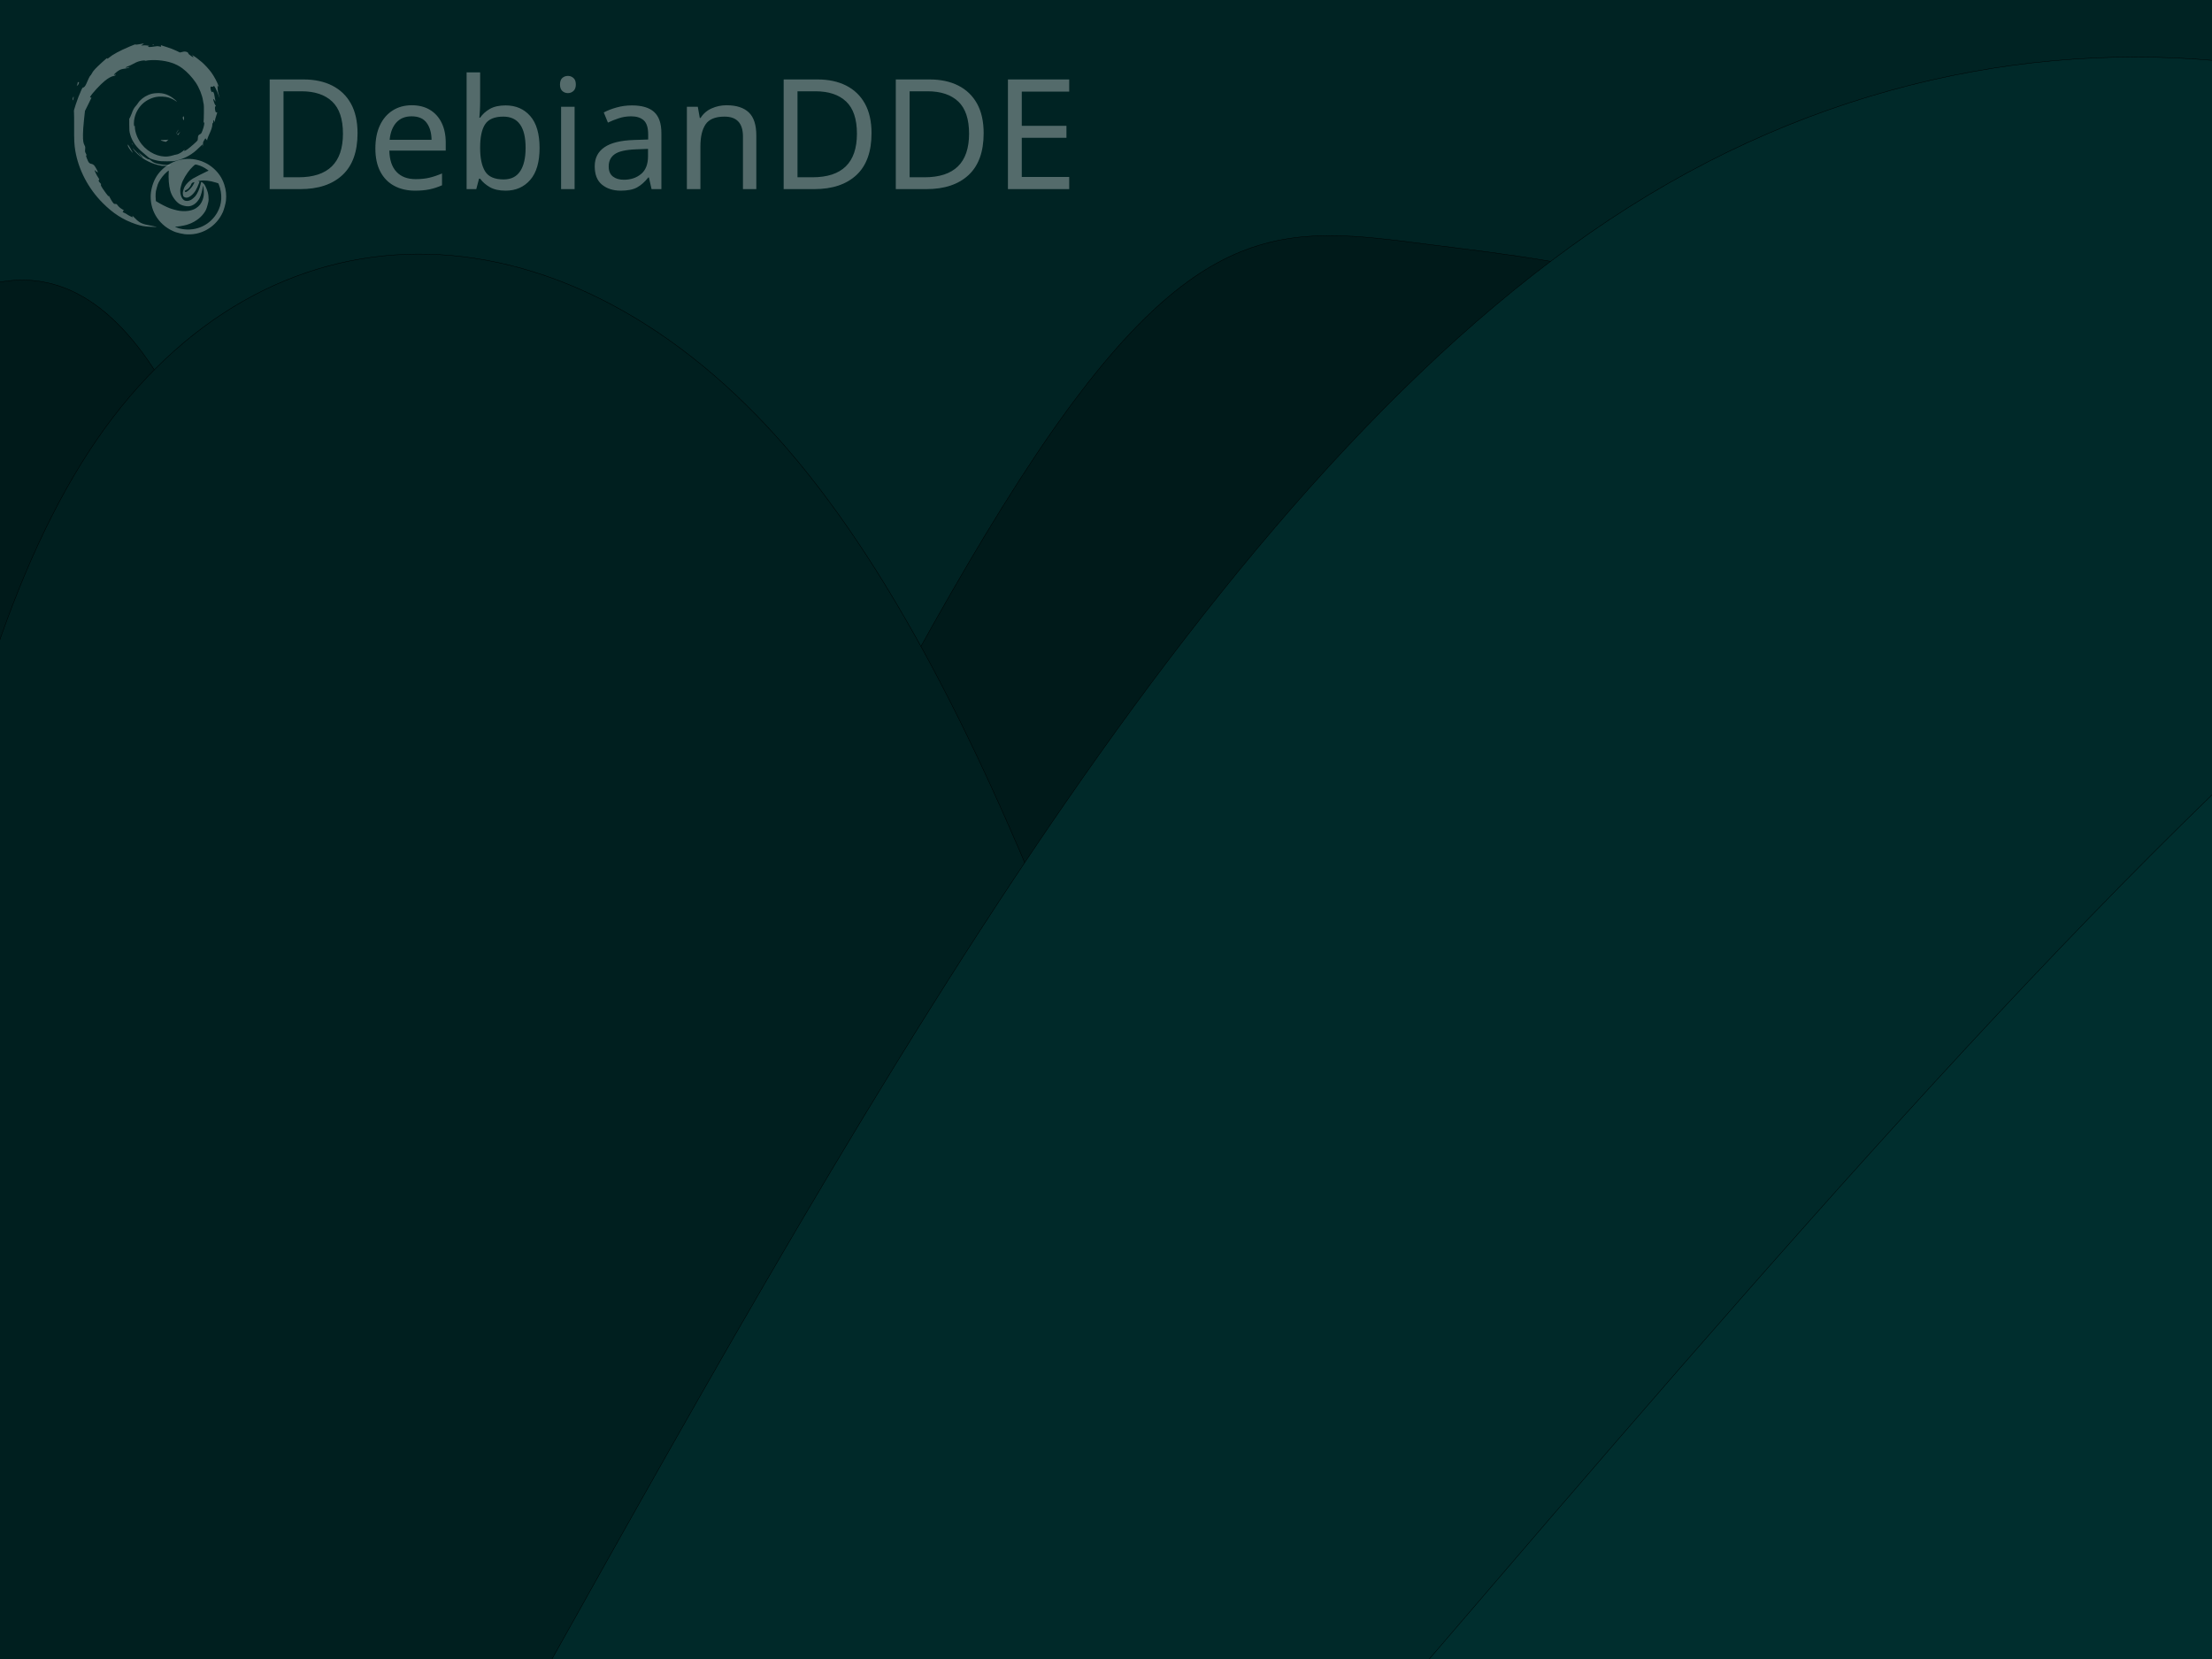
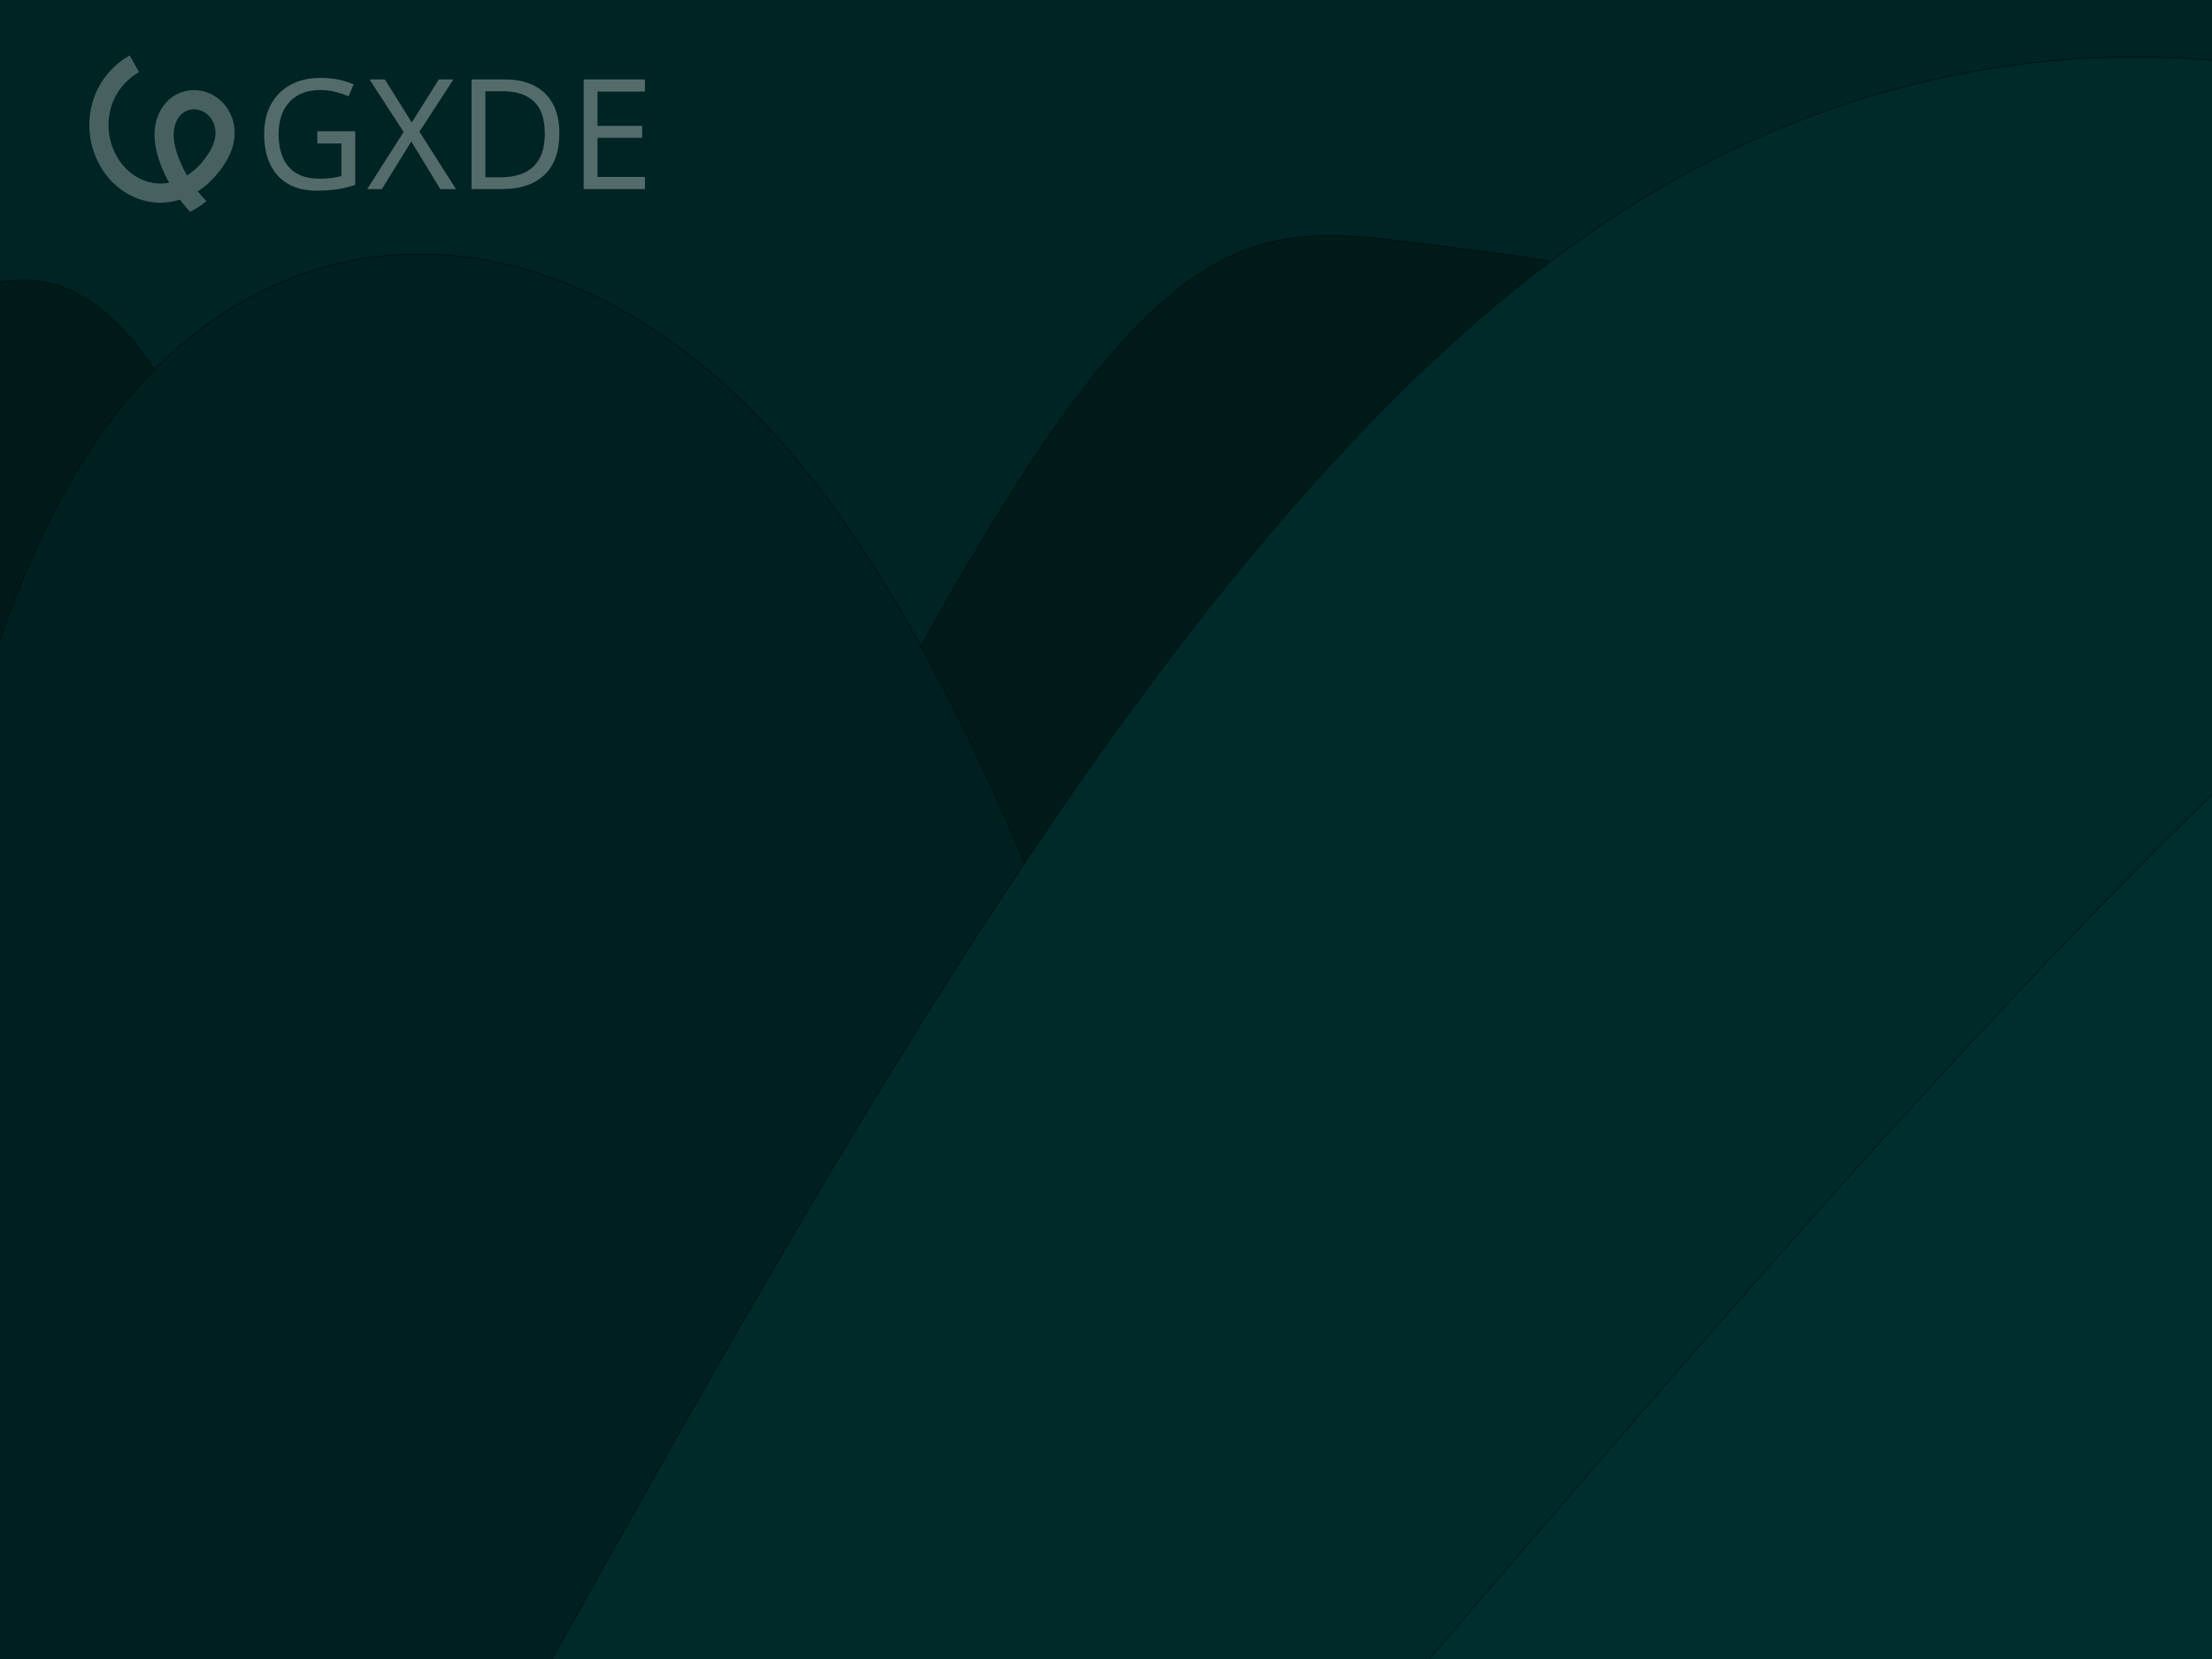
<svg xmlns="http://www.w3.org/2000/svg" width="5760" height="4320" viewBox="0 0 1524 1143" version="1.1" id="svg5">
  <defs id="defs2">
-     </defs>
+     <clipPath clipPathUnits="userSpaceOnUse" id="clipPath2496">
+       <path id="path2498" style="fill:#ff0000;fill-opacity:1;fill-rule:nonzero;stroke:none;stroke-width:0.265" d="M 18.917,11.751 V 137.859 H 87.809 c -0.007,-0.425 0.516,-1.195 0.809,-1.578 0.606,-0.792 1.326,-1.487 2.072,-2.154 -0.49,-0.463 -0.946,-1.013 -1.466,-1.398 1.573,-2.728 1.211,-2.327 3.892,-5.074 -0.165,-0.116 -0.328,-0.235 -0.491,-0.355 -0.269,0.097 -0.532,0.106 -0.769,-0.045 -0.707,-0.449 -1.092,-0.885 -1.253,-1.3 -0.027,-0.02 -0.054,-0.038 -0.081,-0.058 -0.043,-0.033 -0.02,-0.077 0.024,-0.125 -0.027,-0.113 -0.038,-0.225 -0.035,-0.335 -1.005,-0.46 -1.158,-1.865 0.054,-3.004 -2.008,1.109 -1.914,1.058 -6.22,3.39 -2.426,1.314 -3.606,1.87 -5.847,3.397 -1.294,0.882 -1.664,1.262 -2.692,2.19 -0.404,0.458 -0.595,0.738 -1.169,1.059 -0.329,0.184 -0.698,0.286 -1.046,0.432 -0.239,0.101 -0.937,0.42 -1.129,0.478 -0.345,0.104 -0.702,0.162 -1.053,0.243 -3.494,0.806 -4.266,-3.2 -0.698,-3.554 0.123,-0.012 0.25,-0.002 0.369,-0.037 0.056,-0.017 1.324,-0.552 1.324,-0.552 0.089,-0.03 0.213,0.058 0.281,-0.006 0.25,-0.24 0.471,-0.509 0.706,-0.763 1.241,-1.102 1.649,-1.519 3.188,-2.562 2.332,-1.581 3.55,-2.161 6.041,-3.511 5.425,-2.939 2.557,-1.37 7.733,-4.222 2.036,-1.214 3.854,-2.221 5.754,-3.575 0.798,-0.569 1.546,-1.204 2.339,-1.779 0.866,-0.629 1.735,-1.258 2.637,-1.835 1.885,-1.205 2.776,-1.543 4.821,-2.509 v 5.3e-4 c 0.608,-0.287 1.146,-0.402 1.599,-0.389 1.963,0.058 2.313,2.519 -0.315,3.775 -0.646,0.309 -1.149,0.543 -1.622,0.77 0.184,0.105 0.337,0.235 0.455,0.383 1.249,-0.798 2.466,-1.576 2.773,-1.773 1.429,-0.809 1.329,-0.881 2.9,-1.278 0.33,-0.083 0.668,-0.165 1.009,-0.158 0.393,0.008 0.98,-0.148 1.163,0.2 1.565,2.968 0.704,3.002 -0.959,4.826 -0.3,0.273 -0.595,0.552 -0.89,0.83 1.482,-0.93 2.974,-1.846 4.449,-2.788 0.881,-0.457 1.747,-0.946 2.62,-1.42 V 11.751 Z M 112.808,113.683 c -0.046,1.4e-4 -0.087,0.002 -0.119,0.006 0.035,0.007 0.075,0.005 0.119,-0.006 z m -22.087,11.832 c 0.003,0.026 0.006,0.052 0.009,0.078 0.016,-0.021 0.032,-0.043 0.048,-0.064 -0.019,-0.005 -0.039,-0.008 -0.057,-0.014 z m 0.106,0.599 c 0.077,0.304 0.167,0.455 0.214,0.144 -0.072,-0.047 -0.143,-0.095 -0.214,-0.144 z m 28.259,11.651 c -0.038,0.031 -0.079,0.063 -0.117,0.094 h 0.117 z" />
+     </clipPath>
+   </defs>
  <g id="layer2">
    <rect id="rect1583" width="2032" height="1142.9" x="0" y="-2.8421709e-14" style="fill:#002323;fill-opacity:1;stroke-width:0.075" />
  </g>
  <g id="layer3">
    <path style="fill:#001a1a;fill-opacity:1;stroke:#000000;stroke-width:0.265px;stroke-linecap:butt;stroke-linejoin:miter;stroke-opacity:1" d="M 226.23,1284.465 C 404.257,900.752 582.284,517.039 702.332,330.791 822.38,144.543 884.447,155.759 985.405,168.532 c 100.957,12.772 240.799,27.1 264.198,123.477 23.399,96.377 -69.644,274.797 -162.689,453.22" id="path6633" />
    <path style="fill:#001a1a;fill-opacity:1;stroke:#000000;stroke-width:0.265px;stroke-linecap:butt;stroke-linejoin:miter;stroke-opacity:1" d="M -437.099,736.469 C -289.101,498.59 -141.104,260.711 -32.866,205.699 75.372,150.687 143.848,278.537 186.057,486.13 c 42.209,207.593 58.149,494.916 74.09,782.243" id="path6629" />
    <path style="fill:#001f1f;fill-opacity:1;stroke:#000000;stroke-width:0.265px;stroke-linecap:butt;stroke-linejoin:miter;stroke-opacity:1" d="M -114.53,1148.645 C -82.29,810.953 -50.049,473.261 66.38,303.388 182.808,133.516 383.417,131.464 536.007,301.973 688.597,472.482 793.161,815.539 897.726,1158.602" id="path5465" />
    <path style="fill:#002929;fill-opacity:1;stroke:#000000;stroke-width:0.265px;stroke-linecap:butt;stroke-linejoin:miter;stroke-opacity:1" d="M 370.573,1160.454 C 608.73,734.46 846.886,308.465 1135.509,134.485 c 288.623,-173.98 627.7,-95.95 805.818,124.836 178.118,220.786 195.269,584.311 212.422,947.843" id="path5473" />
    <path style="fill:#002e2e;fill-opacity:1;stroke:#000000;stroke-width:0.265px;stroke-linecap:butt;stroke-linejoin:miter;stroke-opacity:1" d="M 976.979,1152.049 C 1217.591,871.321 1458.203,590.592 1662.32,423.211 c 204.117,-167.381 371.728,-221.41 448.019,-83.838 76.291,137.573 61.254,466.738 58.122,646.734 -3.132,179.997 5.641,210.818 14.414,241.639" id="path5469" />
  </g>
  <g id="layer1">
-     <path style="fill:#ffffff;fill-opacity:0.33;stroke-width:0.222" d="m 103.441,156.234 c -4.141,-0.205 -6.348,-0.612 -9.99,-1.844 -8.607,-2.912 -15.514,-7.335 -22.684,-14.529 -9.939,-9.971 -16.685,-22.858 -18.913,-36.126 -0.684,-4.073 -0.832,-7.175 -0.782,-16.389 0.027,-5.057 -0.021,-9.642 -0.109,-10.191 -0.137,-0.864 0.019,-1.533 1.169,-5.022 1.284,-3.893 2.568,-7.209 3.995,-10.32 0.521,-1.136 0.795,-1.495 1.139,-1.495 0.643,0 1.596,-1.132 2.199,-2.612 1.199,-2.941 2.522,-5.583 2.856,-5.7 0.197,-0.069 0.632,-0.705 0.966,-1.412 0.767,-1.623 2.384,-3.387 6.936,-7.566 3.037,-2.788 3.624,-3.241 3.684,-2.841 0.067,0.446 0.134,0.423 1.068,-0.365 2.666,-2.251 7.233,-4.726 14.26,-7.73 3.014,-1.288 4.029,-1.633 4.254,-1.446 0.219,0.182 0.921,0.126 2.708,-0.216 3.227,-0.617 3.488,-0.59 2.074,0.221 -0.651,0.373 -1.15,0.711 -1.108,0.751 0.042,0.04 0.594,-0.012 1.227,-0.112 0.644,-0.103 1.767,-0.095 2.548,0.018 0.768,0.111 1.546,0.21 1.728,0.22 0.194,0.012 0.124,0.102 -0.166,0.219 -0.274,0.11 -0.498,0.303 -0.498,0.429 0,0.336 1.973,0.28 4.339,-0.124 1.632,-0.278 2.306,-0.302 3.195,-0.111 1.537,0.33 1.577,0.321 1.416,-0.321 l -0.141,-0.563 0.857,0.337 c 0.471,0.185 2.203,0.747 3.848,1.248 1.645,0.501 4.229,1.501 5.743,2.222 l 2.752,1.311 1.309,-0.335 c 1.57,-0.402 2.168,-0.417 3.293,-0.08 0.537,0.161 0.905,0.427 0.993,0.72 0.207,0.681 0.71,1.189 2.148,2.168 1.51,1.028 2.011,1.018 1.135,-0.023 l -0.622,-0.74 0.653,0.338 c 1.143,0.592 4.198,2.873 6.256,4.671 1.969,1.72 4.568,4.544 6.285,6.83 1.904,2.534 4.423,7.264 5.17,9.707 l 0.169,0.554 -0.476,-0.554 -0.476,-0.554 0.109,2.215 c 0.083,1.67 0.274,2.703 0.779,4.195 0.894,2.643 0.836,2.965 -0.083,0.457 -1.383,-3.775 -3.191,-7.233 -3.416,-6.535 -0.164,0.508 -0.488,0.635 -1.291,0.505 -0.573,-0.093 -0.769,-0.031 -0.888,0.278 -0.216,0.562 0.282,2.743 0.741,3.251 0.355,0.393 0.405,0.397 0.654,0.057 0.237,-0.324 0.324,-0.261 0.728,0.53 0.252,0.494 0.458,1.164 0.458,1.489 0,0.325 0.209,1.482 0.465,2.571 0.256,1.089 0.426,2.02 0.379,2.067 -0.047,0.047 -0.33,-0.308 -0.628,-0.79 -0.801,-1.296 -1.16,-1.156 -0.735,0.286 0.479,1.624 0.916,2.627 1.354,3.112 0.352,0.389 0.351,0.427 -0.011,0.628 -0.452,0.253 -0.505,1.377 -0.143,3.061 0.233,1.088 0.354,1.209 1.127,1.133 0.313,-0.031 0.235,0.353 -0.497,2.467 -0.477,1.377 -0.878,2.952 -0.89,3.5 l -0.022,0.997 -0.341,-0.831 c -0.453,-1.103 -0.724,-1.05 -0.724,0.142 0,0.661 -0.106,1.014 -0.332,1.101 -0.213,0.082 -0.334,0.427 -0.336,0.965 0,1.509 -0.615,3.478 -1.99,6.433 -0.744,1.599 -1.413,3.277 -1.486,3.729 l -0.133,0.822 -0.594,-0.728 -0.594,-0.728 -0.811,1.297 c -0.67,1.071 -0.814,1.511 -0.827,2.523 -0.011,0.674 -0.11,1.425 -0.226,1.668 -0.161,0.339 -0.186,0.247 -0.109,-0.394 l 0.101,-0.837 -0.596,0.432 c -0.328,0.238 -1.244,1.097 -2.036,1.909 -4.243,4.352 -9.355,7.284 -15.286,8.769 -1.881,0.471 -2.588,0.526 -6.646,0.519 -3.807,-0.005 -4.882,-0.084 -6.646,-0.479 -3.714,-0.832 -5.336,-1.45 -6.318,-2.407 -0.49,-0.477 -1.864,-1.655 -3.054,-2.618 -5.163,-4.174 -8.089,-8.275 -9.411,-13.188 -0.517,-1.919 -0.571,-2.519 -0.579,-6.329 l -0.012,-4.209 0.682,-1.329 c 0.375,-0.731 0.858,-1.878 1.074,-2.548 0.64,-1.987 1.626,-3.811 2.636,-4.874 0.521,-0.548 1.266,-1.509 1.655,-2.134 1.342,-2.155 4.182,-4.417 6.991,-5.57 2.195,-0.901 3.426,-1.167 6,-1.3 4.657,-0.239 8.35,1.087 12.33,4.429 1.543,1.295 1.978,2.009 0.589,0.966 -1.065,-0.8 -3.162,-1.806 -4.944,-2.371 -2.153,-0.683 -6.222,-0.856 -8.598,-0.364 -7.348,1.52 -12.836,6.76 -14.676,14.011 -0.374,1.474 -0.542,2.747 -0.542,4.103 0,1.765 0.21,2.451 0.518,1.689 0.062,-0.152 0.12,0.178 0.129,0.735 0.065,3.79 1.944,8.559 4.757,12.074 4.623,5.778 11.991,9.126 18.301,8.317 1.062,-0.136 2.519,-0.453 3.236,-0.704 0.718,-0.251 1.667,-0.485 2.11,-0.52 1.237,-0.098 3.484,-1.277 4.94,-2.594 0.86,-0.777 1.177,-0.978 0.916,-0.58 -0.387,0.591 -0.386,0.607 0.036,0.607 0.239,0 1.122,-0.492 1.964,-1.093 1.968,-1.406 6.539,-5.426 6.892,-6.061 0.149,-0.269 0.275,-0.947 0.279,-1.508 0.011,-1.621 0.343,-2.274 1.418,-2.796 0.895,-0.435 1,-0.587 1.744,-2.533 0.801,-2.095 1.283,-4.138 1.269,-5.379 l -0.011,-0.679 -0.337,0.554 -0.337,0.554 0.148,-0.665 c 0.262,-1.179 0.377,-12.102 0.133,-12.606 -0.124,-0.256 -0.339,-1.313 -0.477,-2.348 -0.493,-3.692 -2.641,-9.012 -5.102,-12.636 -2.446,-3.601 -5.873,-7.25 -9.049,-9.634 -4.332,-3.251 -9.76,-5.075 -16.783,-5.639 -2.75,-0.221 -7.39,-0.026 -8.373,0.351 -0.196,0.075 -0.479,0.037 -0.63,-0.085 -0.351,-0.283 -2.658,0.021 -4.594,0.607 -0.792,0.24 -2.387,0.974 -3.545,1.633 -1.158,0.658 -2.778,1.418 -3.6,1.687 -0.913,0.299 -1.495,0.613 -1.495,0.804 0,0.173 0.024,0.313 0.056,0.312 0.031,-0.001 0.604,-0.15 1.274,-0.33 1.553,-0.417 1.577,-0.413 0.747,0.119 -0.437,0.28 -1.409,0.532 -2.633,0.681 -2.351,0.288 -3.309,0.608 -4.821,1.616 -1.544,1.028 -3.274,2.79 -2.739,2.79 0.216,0 0.608,-0.115 0.871,-0.256 0.465,-0.249 0.469,-0.241 0.125,0.277 -0.252,0.38 -0.643,0.575 -1.363,0.678 -1.407,0.203 -3.698,1.463 -5.917,3.256 -3.311,2.674 -9,8.862 -10.163,11.054 -0.242,0.455 -0.216,0.498 0.297,0.498 0.309,0 0.562,0.072 0.562,0.161 0,0.089 -1.005,2.165 -2.233,4.616 l -2.233,4.455 -0.667,6.185 c -0.445,4.124 -0.678,7.476 -0.7,10.061 -0.036,4.245 0.204,5.894 1.093,7.509 0.484,0.88 0.522,1.14 0.393,2.69 -0.135,1.624 -0.107,1.782 0.53,2.958 0.485,0.895 0.586,1.243 0.362,1.243 -0.171,0 -0.311,0.084 -0.311,0.187 0,0.383 0.848,2.632 1.412,3.746 0.651,1.285 1.181,1.707 2.414,1.924 0.46,0.081 1.172,0.442 1.583,0.803 0.69,0.606 2.302,3.384 2.675,4.61 l 0.16,0.525 -0.715,-0.414 c -0.393,-0.228 -0.827,-0.588 -0.963,-0.802 -0.136,-0.213 -0.325,-0.388 -0.42,-0.388 -0.5,0 0.999,3.274 2.404,5.25 0.679,0.956 0.713,1.076 0.397,1.426 -0.466,0.515 -0.251,1.081 0.818,2.149 0.505,0.505 0.77,0.919 0.62,0.97 -0.635,0.212 0.33,1.941 3.42,6.13 1.311,1.778 1.73,2.212 1.844,1.915 0.11,-0.285 0.331,0.008 0.858,1.134 0.391,0.835 1.174,2.142 1.739,2.903 0.98,1.319 1.073,1.385 1.971,1.386 0.815,8.3e-4 1.008,0.099 1.437,0.728 0.736,1.082 1.792,2.032 3.192,2.871 l 1.25,0.75 -0.414,0.539 c -0.228,0.296 -0.416,0.595 -0.419,0.664 0,0.069 0.551,0.356 1.23,0.637 0.679,0.281 1.519,0.751 1.867,1.044 0.62,0.522 3.805,2.105 3.948,1.962 0.04,-0.04 -0.093,-0.406 -0.295,-0.813 -0.267,-0.54 0.163,-0.191 1.59,1.29 3.325,3.451 4.925,4.19 11.621,5.373 1.416,0.25 2.812,0.55 3.102,0.665 0.629,0.252 0.828,0.252 -4.129,0.006 z m 7.868,-41.996 c -6.623,-1.24 -12.301,-4.046 -16.64,-8.223 -1.049,-1.01 -2.332,-2.458 -2.85,-3.219 -0.816,-1.197 -0.526,-0.952 2.158,1.83 1.705,1.767 3.411,3.392 3.792,3.613 0.856,0.496 0.896,0.297 0.078,-0.391 -0.338,-0.284 -1.105,-1.15 -1.704,-1.924 l -1.091,-1.408 1.317,1.224 c 2.318,2.155 6.068,4.571 6.25,4.025 0.053,-0.159 0.537,0.126 1.202,0.707 0.612,0.535 1.633,1.228 2.269,1.54 1.668,0.817 5.277,1.484 8.855,1.637 2.288,0.098 2.952,0.187 2.554,0.342 -0.584,0.228 -5.287,0.416 -6.188,0.247 z M 90.907,104.758 c -1.725,-2.06 -2.86,-3.879 -2.86,-4.582 0,-0.444 0.079,-0.65 0.2,-0.523 0.335,0.353 3.406,5.651 3.317,5.723 -0.046,0.037 -0.342,-0.241 -0.657,-0.618 z m 0.126,-5.726 -0.349,-0.72 0.454,0.523 c 0.25,0.288 0.454,0.612 0.454,0.72 0,0.387 -0.216,0.185 -0.559,-0.523 z m 21.545,-1.691 c -2.377,-0.62 -2.381,-0.912 -0.012,-0.912 1.106,0 2.347,-0.058 2.758,-0.129 l 0.748,-0.129 -0.828,0.794 c -0.455,0.437 -0.904,0.788 -0.997,0.781 -0.093,-0.007 -0.845,-0.189 -1.67,-0.404 z m 9.723,-4.522 c -0.388,-0.284 -0.371,-0.319 0.29,-0.593 0.386,-0.16 0.85,-0.576 1.03,-0.924 0.18,-0.348 0.377,-0.633 0.437,-0.633 0.133,0 -0.634,1.506 -1.048,2.057 -0.257,0.342 -0.353,0.354 -0.709,0.094 z m -1.022,-0.629 c 0,-0.337 1.503,-2.851 1.704,-2.851 0.066,0 -0.047,0.253 -0.25,0.563 -0.203,0.31 -0.613,1.022 -0.912,1.584 -0.298,0.561 -0.543,0.878 -0.543,0.704 z m 4.847,-10.104 c -0.307,-0.899 -0.286,-1.334 0.084,-1.785 0.36,-0.438 0.6,0.089 0.604,1.327 0,1.319 -0.32,1.536 -0.688,0.458 z M 50.046,68.886 c -0.185,-0.459 0.229,-2.049 0.592,-2.273 0.253,-0.156 0.077,1.367 -0.258,2.234 -0.162,0.418 -0.18,0.42 -0.334,0.039 z m 3.12,-10.441 c 0.177,-0.424 0.322,-1.023 0.322,-1.332 0,-0.446 0.11,-0.561 0.538,-0.561 0.484,0 0.52,0.061 0.355,0.609 -0.308,1.024 -0.449,1.259 -1.004,1.664 l -0.534,0.39 z M 105.217,30.854 c -0.393,-0.169 -0.374,-0.192 0.166,-0.206 0.335,-0.009 0.609,0.084 0.609,0.206 0,0.26 -0.17,0.26 -0.775,0 z" id="path2377" />
-     <path style="display:inline;fill:#fefefe;fill-opacity:0.33;stroke-width:0.128" d="m 120.951,159.921 c -10.606,-3.899 -17.381,-13.724 -17.138,-24.854 0.088,-4.017 1.354,-8.733 3.306,-12.309 2.3,-4.214 5.977,-7.812 10.426,-10.2 9.567,-5.137 21.39,-3.776 29.538,3.4 3.546,3.123 5.918,6.684 7.386,11.09 1.243,3.729 1.616,7.226 1.204,11.259 -0.169,1.647 -1.331,5.983 -2.04,7.608 -2.284,5.238 -6.157,9.545 -11.057,12.299 -4.698,2.64 -9.963,3.712 -15.368,3.129 -1.51,-0.163 -4.98,-0.951 -6.257,-1.42 z m 4.451,-2.147 c 9.789,1.741 19.408,-2.741 24.25,-11.3 1.712,-3.026 2.547,-5.808 2.775,-9.246 0.218,-3.271 -0.439,-7.246 -1.675,-10.144 l -0.329,-0.77 -1.814,-0.574 c -4.03,-1.275 -7.982,-1.693 -11.052,-1.169 l -1.157,0.197 0.537,0.159 0.537,0.159 -0.455,1.304 c -0.574,1.647 -1.486,3.598 -2.296,4.916 -1.678,2.73 -4.287,4.813 -6.121,4.886 -0.805,0.032 -1.892,-0.405 -2.181,-0.877 -0.305,-0.498 -0.496,-1.455 -0.474,-2.383 0.025,-1.101 0.714,-3.353 1.368,-4.475 1.051,-1.802 3.379,-4.085 5.48,-5.374 1.239,-0.759 7.606,-4.009 9.943,-5.074 l 1.003,-0.457 -0.953,-0.682 c -2.14,-1.531 -4.242,-2.562 -6.498,-3.189 -1.864,-0.517 -1.642,-0.583 -3.358,0.998 -2.498,2.303 -5.171,6.091 -7.008,9.935 -0.398,0.833 -0.729,1.786 -1.137,3.276 -0.505,1.844 -0.577,2.256 -0.588,3.361 -0.03,2.986 0.963,5.549 2.578,6.65 1.126,0.768 2.957,0.733 4.605,-0.088 0.958,-0.477 2.535,-1.822 3.353,-2.859 1.369,-1.736 2.753,-4.897 3.44,-7.861 l 0.402,-1.733 0.62,0.238 c 0.457,0.175 0.647,0.32 0.722,0.549 0.057,0.174 0.233,0.347 0.4,0.393 0.582,0.161 2.142,3.447 2.825,5.948 0.383,1.401 0.624,3.474 0.586,5.041 -0.025,1.041 -0.115,1.498 -0.746,3.778 -0.778,2.812 -1.164,3.677 -2.463,5.516 -2.583,3.657 -6.986,6.635 -11.974,8.097 -2.227,0.653 -7.033,1.387 -7.759,1.186 -0.137,-0.038 -0.183,-0.005 -0.128,0.092 0.08,0.142 1.748,0.828 2.857,1.176 0.269,0.085 1.117,0.265 1.883,0.401 z m -1.822,-12.538 c 4.458,0.631 8.614,-0.005 11.384,-1.743 2.37,-1.487 3.881,-3.453 4.786,-6.227 0.613,-1.879 0.786,-3.351 0.671,-5.714 -0.088,-1.798 -0.473,-4.161 -0.561,-3.439 -0.323,2.641 -1.44,6.675 -2.293,8.286 -1.815,3.427 -4.648,5.54 -7.677,5.726 -1.783,0.109 -4.425,-0.534 -6.002,-1.46 -2.769,-1.628 -5.561,-5.561 -6.573,-9.26 -0.981,-3.586 -1.35,-8.328 -1.061,-13.645 0.022,-0.403 -0.089,-0.341 -1.405,0.795 -2.08,1.795 -4.129,4.411 -5.478,6.994 -0.542,1.037 -0.742,1.599 -1.341,3.751 -0.604,2.174 -0.715,2.725 -0.782,3.906 -0.091,1.593 -0.074,2.67 0.066,4.235 l 0.1,1.12 0.639,0.398 c 2.579,1.605 6.296,3.496 8.757,4.456 1.722,0.671 5.134,1.589 6.77,1.82 z m 4.897,-13.065 c 1.192,-0.576 3.144,-2.49 4.198,-4.114 0.639,-0.985 1.367,-2.43 1.291,-2.564 -0.025,-0.045 -0.379,0.025 -0.786,0.155 -0.803,0.257 -1.284,0.737 -1.492,1.487 -0.187,0.675 -1.211,2.146 -1.955,2.808 -0.376,0.335 -1.072,0.792 -1.546,1.016 -0.474,0.224 -0.882,0.481 -0.907,0.57 -0.06,0.218 0.269,0.78 0.494,0.843 0.1,0.028 0.416,-0.064 0.703,-0.202 z" id="path12817" />
-     <text xml:space="preserve" style="font-size:105.833px;line-height:1.25;font-family:sans-serif;letter-spacing:0px;word-spacing:0px;stroke-width:0.265;fill:#ffffff;fill-opacity:0.33" x="175.534" y="130.297" id="text3539">
-       <tspan id="tspan3537" style="fill:#ffffff;stroke-width:0.265;fill-opacity:0.33" x="175.534" y="130.297">DebianDDE</tspan>
+     <text xml:space="preserve" style="font-size:105.833px;line-height:1.25;font-family:sans-serif;letter-spacing:0px;word-spacing:0px;fill:#ffffff;fill-opacity:0.33;stroke-width:0.265" x="175.534" y="130.297" id="text3539">
+       <tspan id="tspan3537" style="fill:#ffffff;fill-opacity:0.33;stroke-width:0.265" x="175.534" y="130.297">GXDE</tspan>
    </text>
+     <path style="fill:none;stroke:#ffffff;stroke-width:13.229;stroke-linecap:butt;stroke-linejoin:miter;stroke-dasharray:none;stroke-opacity:0.279" d="m 49.965,17.518 c -8.574,4.817 -15.597,12.347 -19.805,21.236 -5.682,12.002 -6.071,26.325 -1.394,38.754 3.053,8.114 8.232,15.478 15.105,20.762 6.873,5.284 15.455,8.418 24.125,8.385 7.542,-0.029 14.994,-2.43 21.406,-6.401 6.412,-3.972 11.809,-9.473 16.076,-15.692 3.4,-4.954 6.151,-10.515 6.83,-16.484 0.454,-3.993 -0.047,-8.101 -1.528,-11.838 -1.481,-3.736 -3.946,-7.088 -7.125,-9.548 -3.178,-2.459 -7.066,-4.01 -11.073,-4.328 -4.006,-0.318 -8.115,0.61 -11.552,2.691 -3.055,1.85 -5.544,4.573 -7.287,7.69 -1.743,3.117 -2.753,6.618 -3.137,10.168 -0.769,7.101 0.93,14.258 3.393,20.962 7.391,20.115 21.982,37.498 40.511,48.265" id="path2106" clip-path="url(#clipPath2496)" transform="translate(42.62611,26.41938)" />
  </g>
</svg>
